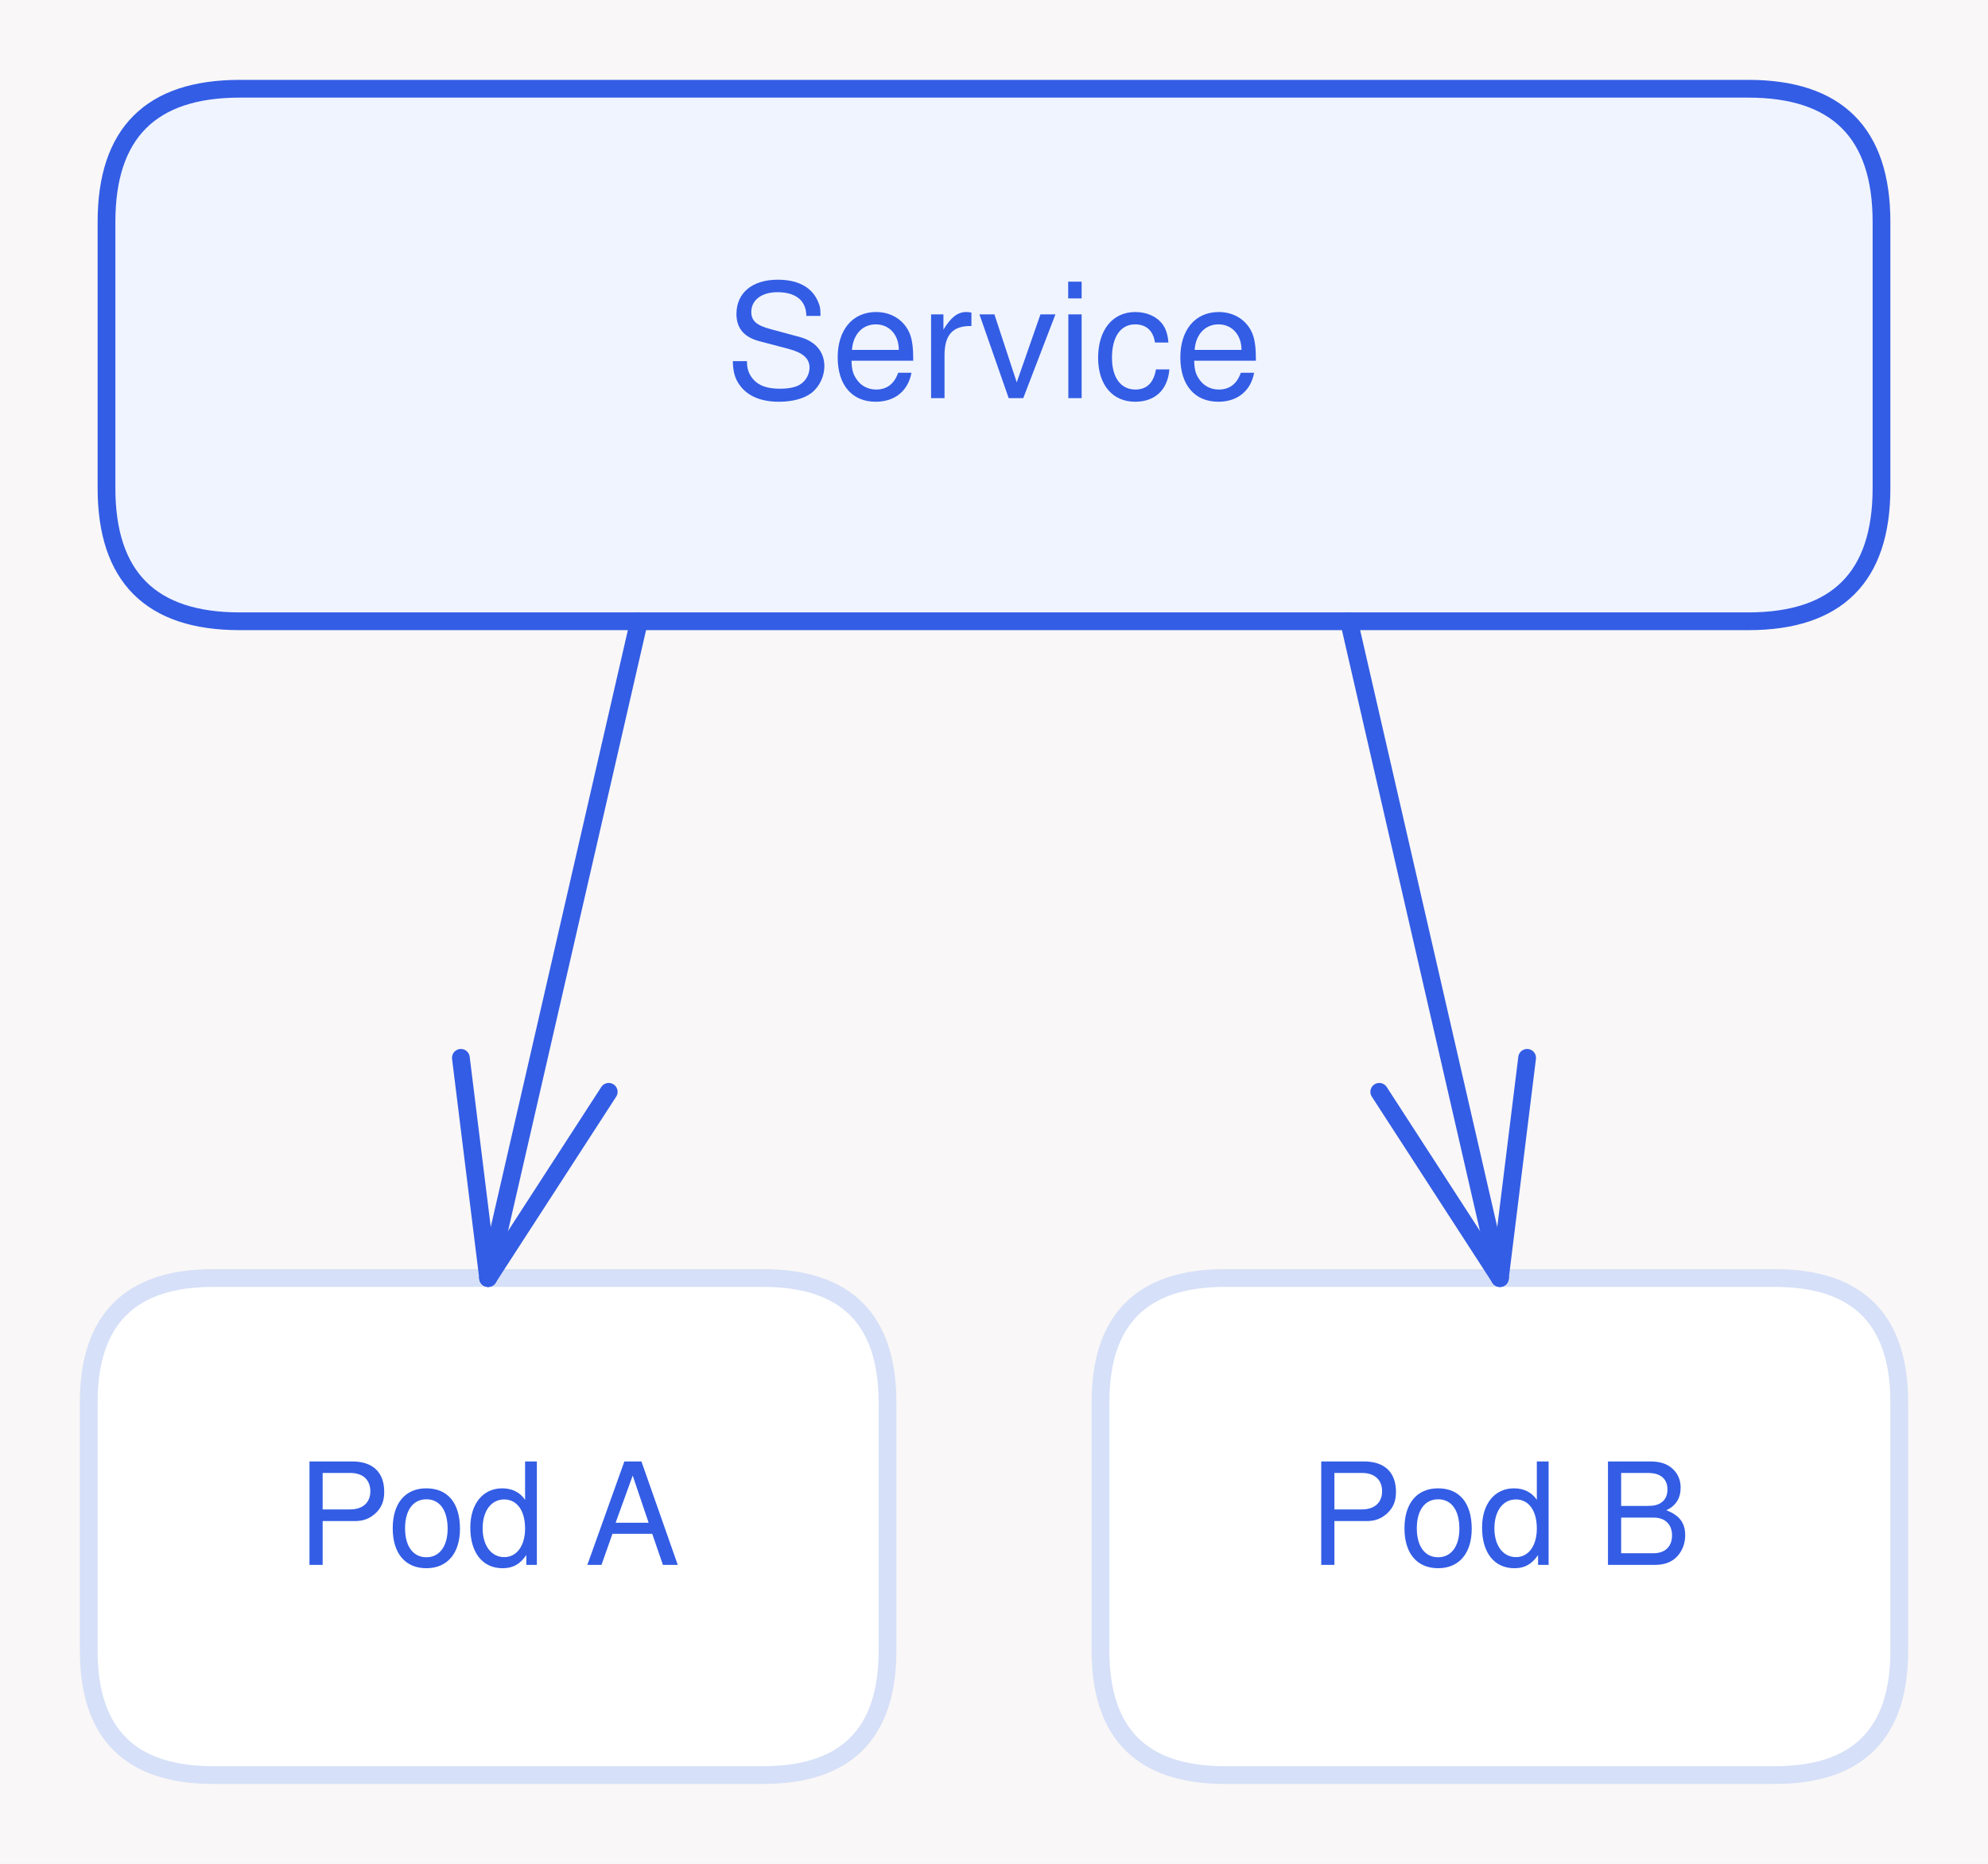
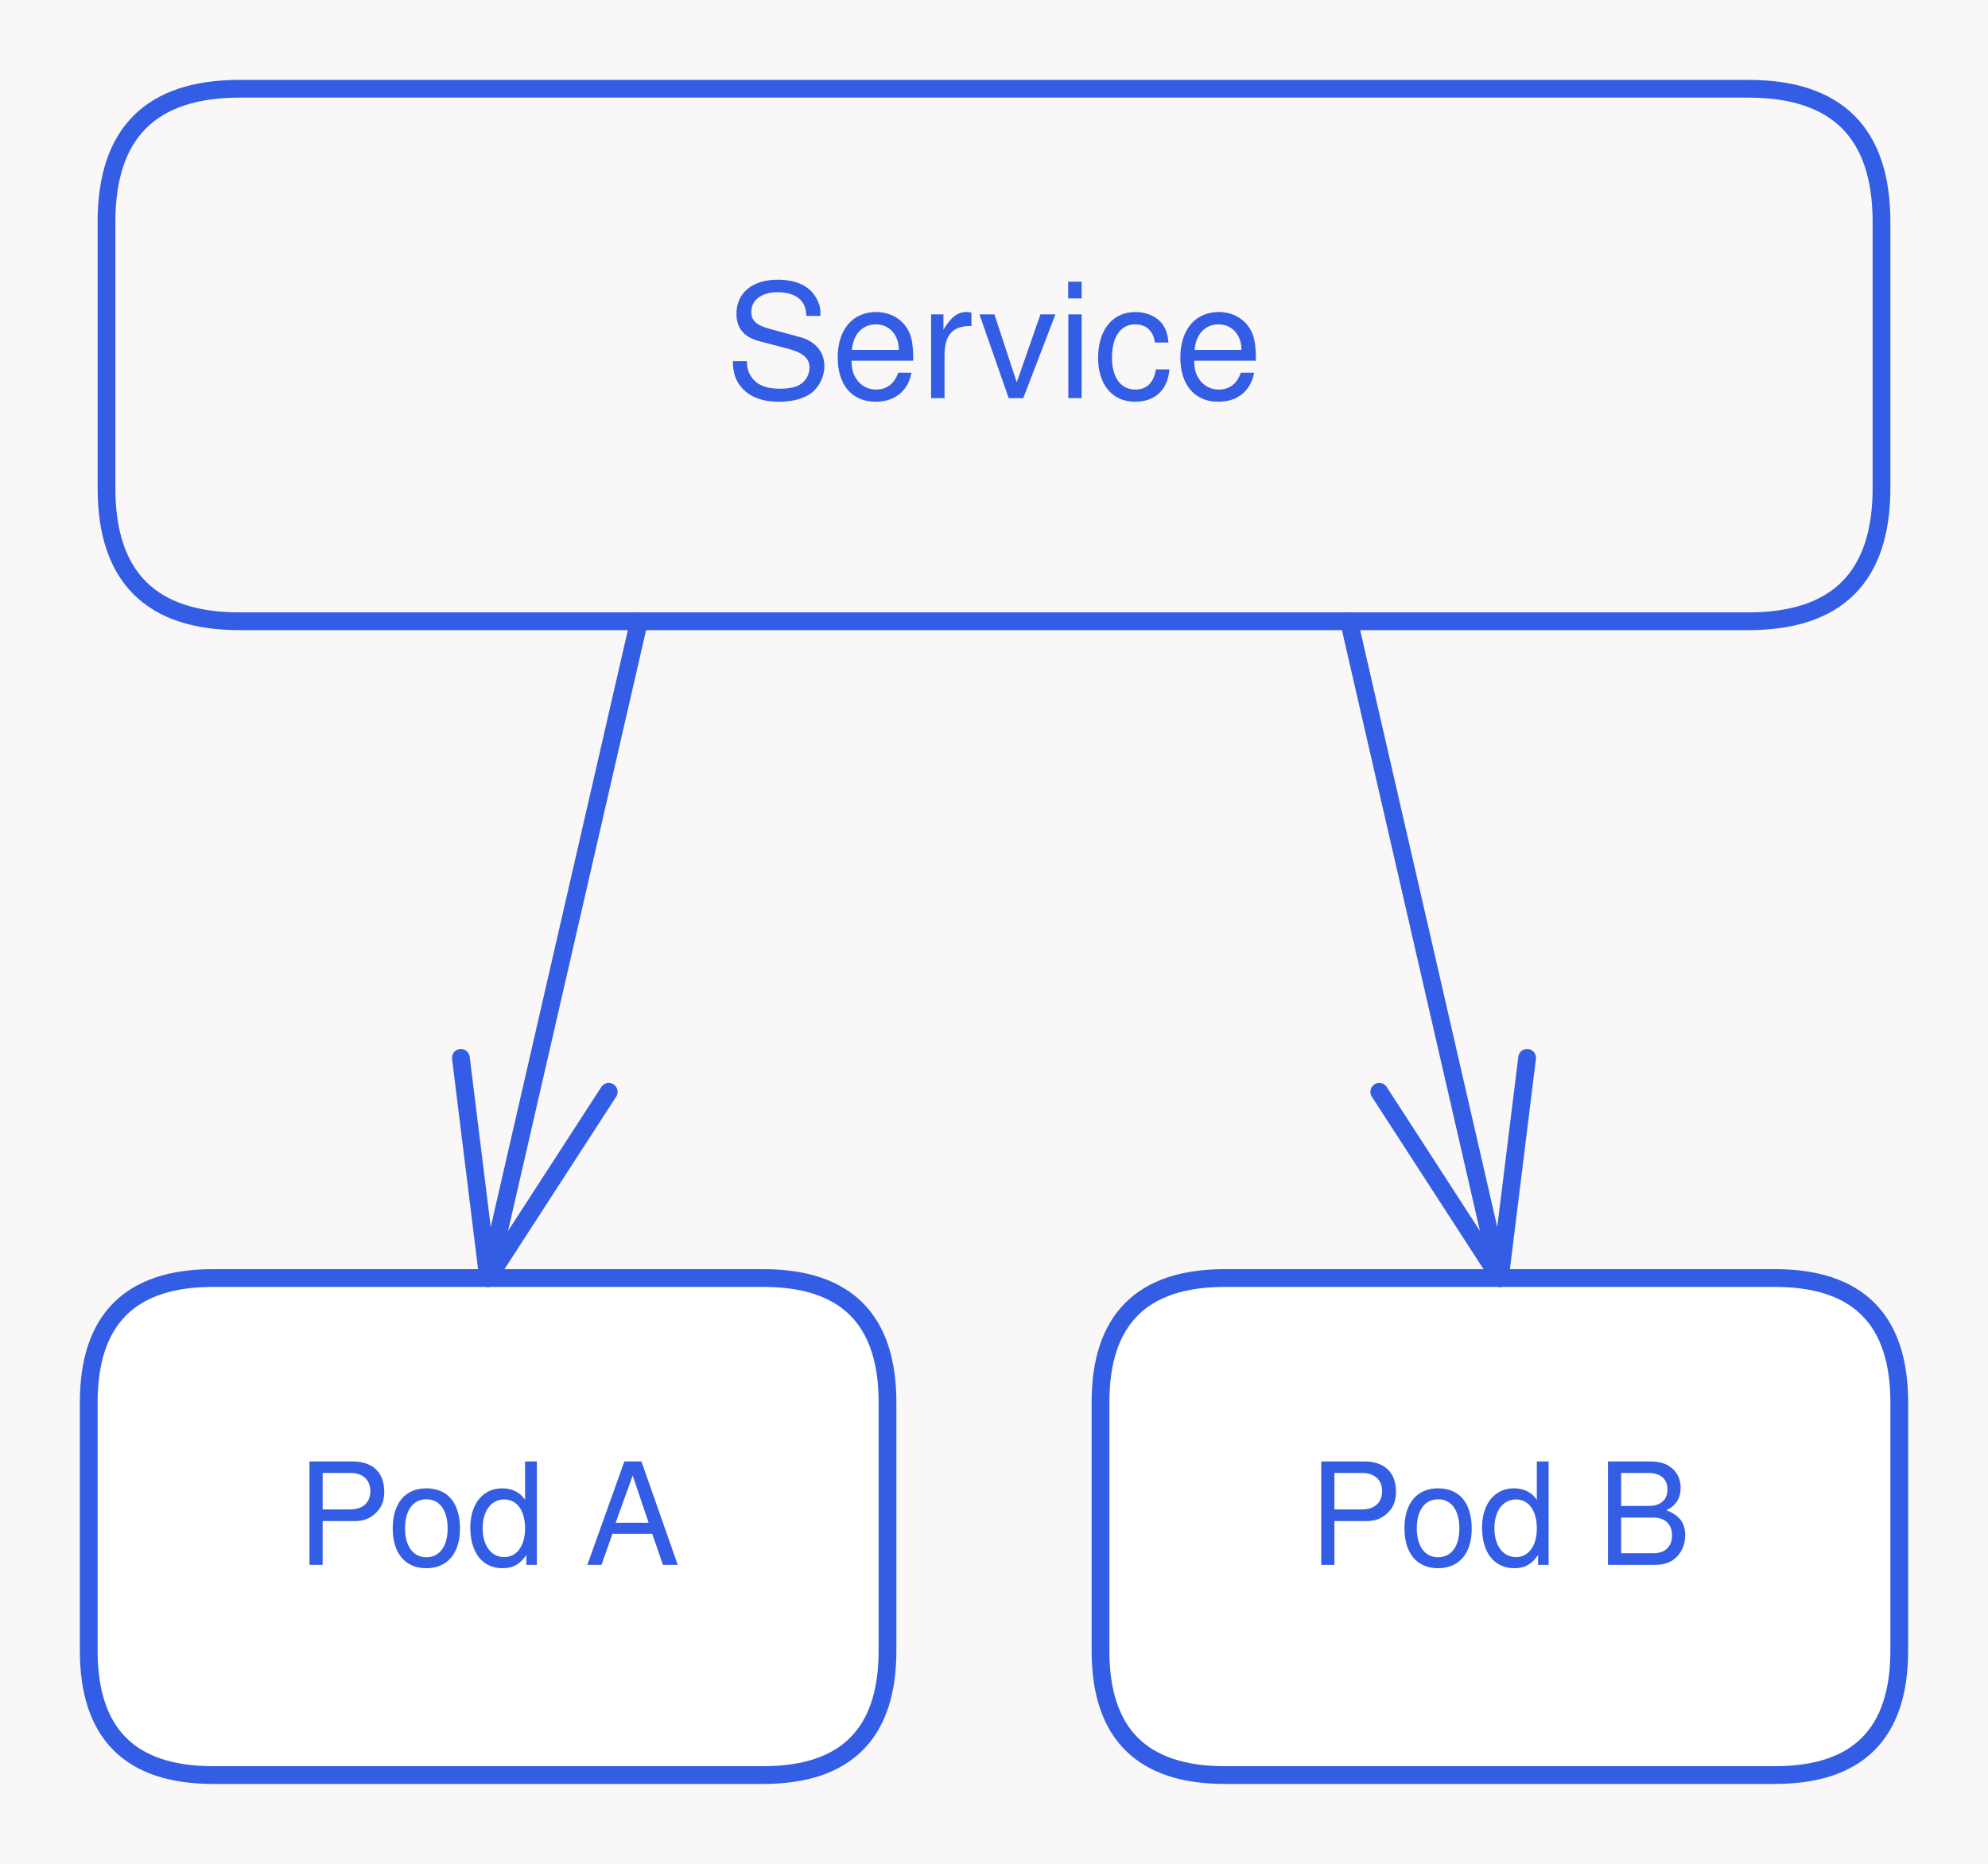
<svg xmlns="http://www.w3.org/2000/svg" version="1.1" viewBox="0 0 224 210" width="224" height="210">
  <rect x="0" y="0" width="224" height="210" fill="#F9F7F7" />
  <defs>
    <style class="style-fonts">
      </style>
  </defs>
  <g stroke-linecap="round" transform="translate(12 10) rotate(0 100 30)">
-     <path d="M15 0 C60.64 0, 106.29 0, 185 0 C195 0, 200 5, 200 15 C200 24.33, 200 33.67, 200 45 C200 55, 195 60, 185 60 C128.35 60, 71.71 60, 15 60 C5 60, 0 55, 0 45 C0 36.03, 0 27.07, 0 15 C0 5, 5 0, 15 0" stroke="none" stroke-width="0" fill="#F0F4FF" />
+     <path d="M15 0 C60.64 0, 106.29 0, 185 0 C195 0, 200 5, 200 15 C200 24.33, 200 33.67, 200 45 C200 55, 195 60, 185 60 C128.35 60, 71.71 60, 15 60 C5 60, 0 55, 0 45 C0 36.03, 0 27.07, 0 15 C0 5, 5 0, 15 0" stroke="none" stroke-width="0" fill="#F9F7F7" />
    <path d="M15 0 C57.43 0, 99.85 0, 185 0 M15 0 C58.11 0, 101.22 0, 185 0 M185 0 C195 0, 200 5, 200 15 M185 0 C195 0, 200 5, 200 15 M200 15 C200 22.44, 200 29.89, 200 45 M200 15 C200 26.78, 200 38.56, 200 45 M200 45 C200 55, 195 60, 185 60 M200 45 C200 55, 195 60, 185 60 M185 60 C140.24 60, 95.47 60, 15 60 M185 60 C142.69 60, 100.38 60, 15 60 M15 60 C5 60, 0 55, 0 45 M15 60 C5 60, 0 55, 0 45 M0 45 C0 38.44, 0 31.89, 0 15 M0 45 C0 34.7, 0 24.4, 0 15 M0 15 C0 5, 5 0, 15 0 M0 15 C0 5, 5 0, 15 0" stroke="#335DE5" stroke-width="2" fill="none" />
  </g>
  <g transform="translate(12 29) rotate(0 100 11)">
    <text x="100" y="15.86" font-family="Helvetica, sans-serif, Segoe UI Emoji" font-size="18px" fill="#335DE5" text-anchor="middle" style="white-space: pre;" direction="ltr" dominant-baseline="alphabetic">Service</text>
  </g>
  <g stroke-linecap="round" transform="translate(10 144) rotate(0 45 28)">
    <path d="M14 0 C33.12 0, 52.25 0, 76 0 C85.33 0, 90 4.67, 90 14 C90 24.13, 90 34.26, 90 42 C90 51.33, 85.33 56, 76 56 C63.35 56, 50.7 56, 14 56 C4.67 56, 0 51.33, 0 42 C0 31.21, 0 20.42, 0 14 C0 4.67, 4.67 0, 14 0" stroke="none" stroke-width="0" fill="#FFFFFF" />
-     <path d="M14 0 C29.47 0, 44.95 0, 76 0 M14 0 C38.65 0, 63.3 0, 76 0 M76 0 C85.33 0, 90 4.67, 90 14 M76 0 C85.33 0, 90 4.67, 90 14 M90 14 C90 21.93, 90 29.86, 90 42 M90 14 C90 24.41, 90 34.81, 90 42 M90 42 C90 51.33, 85.33 56, 76 56 M90 42 C90 51.33, 85.33 56, 76 56 M76 56 C57.73 56, 39.46 56, 14 56 M76 56 C58.61 56, 41.22 56, 14 56 M14 56 C4.67 56, 0 51.33, 0 42 M14 56 C4.67 56, 0 51.33, 0 42 M0 42 C0 31.02, 0 20.04, 0 14 M0 42 C0 33.71, 0 25.42, 0 14 M0 14 C0 4.67, 4.67 0, 14 0 M0 14 C0 4.67, 4.67 0, 14 0" stroke="#D6E0F8" stroke-width="2" fill="none" />
+     <path d="M14 0 C29.47 0, 44.95 0, 76 0 M14 0 C38.65 0, 63.3 0, 76 0 M76 0 C85.33 0, 90 4.67, 90 14 M76 0 C85.33 0, 90 4.67, 90 14 M90 14 C90 21.93, 90 29.86, 90 42 M90 14 C90 24.41, 90 34.81, 90 42 M90 42 C90 51.33, 85.33 56, 76 56 M90 42 C90 51.33, 85.33 56, 76 56 M76 56 C57.73 56, 39.46 56, 14 56 M76 56 C58.61 56, 41.22 56, 14 56 M14 56 C4.67 56, 0 51.33, 0 42 M14 56 C4.67 56, 0 51.33, 0 42 M0 42 C0 31.02, 0 20.04, 0 14 M0 42 C0 33.71, 0 25.42, 0 14 M0 14 C0 4.67, 4.67 0, 14 0 M0 14 C0 4.67, 4.67 0, 14 0" stroke="#335DE5" stroke-width="2" fill="none" />
  </g>
  <g transform="translate(10 161) rotate(0 45 11)">
    <text x="45" y="15.32" font-family="Helvetica, sans-serif, Segoe UI Emoji" font-size="16px" fill="#335DE5" text-anchor="middle" style="white-space: pre;" direction="ltr" dominant-baseline="alphabetic">Pod A</text>
  </g>
  <g stroke-linecap="round" transform="translate(124 144) rotate(0 45 28)">
    <path d="M14 0 C35.6 0, 57.21 0, 76 0 C85.33 0, 90 4.67, 90 14 C90 19.95, 90 25.9, 90 42 C90 51.33, 85.33 56, 76 56 C58.96 56, 41.91 56, 14 56 C4.67 56, 0 51.33, 0 42 C0 34.39, 0 26.78, 0 14 C0 4.67, 4.67 0, 14 0" stroke="none" stroke-width="0" fill="#FFFFFF" />
-     <path d="M14 0 C29.47 0, 44.95 0, 76 0 M14 0 C35.18 0, 56.35 0, 76 0 M76 0 C85.33 0, 90 4.67, 90 14 M76 0 C85.33 0, 90 4.67, 90 14 M90 14 C90 22.91, 90 31.82, 90 42 M90 14 C90 23.82, 90 33.64, 90 42 M90 42 C90 51.33, 85.33 56, 76 56 M90 42 C90 51.33, 85.33 56, 76 56 M76 56 C55.79 56, 35.57 56, 14 56 M76 56 C56.65 56, 37.29 56, 14 56 M14 56 C4.67 56, 0 51.33, 0 42 M14 56 C4.67 56, 0 51.33, 0 42 M0 42 C0 31.76, 0 21.51, 0 14 M0 42 C0 35.03, 0 28.06, 0 14 M0 14 C0 4.67, 4.67 0, 14 0 M0 14 C0 4.67, 4.67 0, 14 0" stroke="#D6E0F8" stroke-width="2" fill="none" />
+     <path d="M14 0 C29.47 0, 44.95 0, 76 0 M14 0 C35.18 0, 56.35 0, 76 0 M76 0 C85.33 0, 90 4.67, 90 14 M76 0 C85.33 0, 90 4.67, 90 14 M90 14 C90 22.91, 90 31.82, 90 42 M90 14 C90 23.82, 90 33.64, 90 42 M90 42 C90 51.33, 85.33 56, 76 56 M90 42 C90 51.33, 85.33 56, 76 56 M76 56 C55.79 56, 35.57 56, 14 56 M76 56 C56.65 56, 37.29 56, 14 56 M14 56 C4.67 56, 0 51.33, 0 42 M14 56 C4.67 56, 0 51.33, 0 42 M0 42 C0 31.76, 0 21.51, 0 14 M0 42 C0 35.03, 0 28.06, 0 14 M0 14 C0 4.67, 4.67 0, 14 0 M0 14 C0 4.67, 4.67 0, 14 0" stroke="#335DE5" stroke-width="2" fill="none" />
  </g>
  <g transform="translate(124 161) rotate(0 45 11)">
    <text x="45" y="15.32" font-family="Helvetica, sans-serif, Segoe UI Emoji" font-size="16px" fill="#335DE5" text-anchor="middle" style="white-space: pre;" direction="ltr" dominant-baseline="alphabetic">Pod B</text>
  </g>
  <g stroke-linecap="round">
    <g transform="translate(72 70) rotate(0 -8.5 37)">
      <path d="M0 0 C-4.24 18.47, -8.49 36.94, -17 74 M0 0 C-4.85 21.13, -9.71 42.26, -17 74" stroke="#335DE5" stroke-width="2" fill="none" />
    </g>
    <g transform="translate(72 70) rotate(0 -8.5 37)">
      <path d="M-20.07 49.19 C-19.31 55.38, -18.54 61.57, -17 74 M-20.07 49.19 C-19.2 56.27, -18.32 63.36, -17 74" stroke="#335DE5" stroke-width="2" fill="none" />
    </g>
    <g transform="translate(72 70) rotate(0 -8.5 37)">
      <path d="M-3.41 53.02 C-6.8 58.26, -10.19 63.49, -17 74 M-3.41 53.02 C-7.29 59.01, -11.17 65, -17 74" stroke="#335DE5" stroke-width="2" fill="none" />
    </g>
  </g>
  <mask />
  <g stroke-linecap="round">
    <g transform="translate(152 70) rotate(0 8.5 37)">
      <path d="M0 0 C4.24 18.47, 8.49 36.94, 17 74 M0 0 C6.08 26.46, 12.16 52.92, 17 74" stroke="#335DE5" stroke-width="2" fill="none" />
    </g>
    <g transform="translate(152 70) rotate(0 8.5 37)">
      <path d="M3.41 53.02 C6.8 58.26, 10.19 63.49, 17 74 M3.41 53.02 C8.27 60.52, 13.13 68.02, 17 74" stroke="#335DE5" stroke-width="2" fill="none" />
    </g>
    <g transform="translate(152 70) rotate(0 8.5 37)">
      <path d="M20.07 49.19 C19.31 55.38, 18.54 61.57, 17 74 M20.07 49.19 C18.97 58.06, 17.88 66.93, 17 74" stroke="#335DE5" stroke-width="2" fill="none" />
    </g>
  </g>
  <mask />
</svg>
